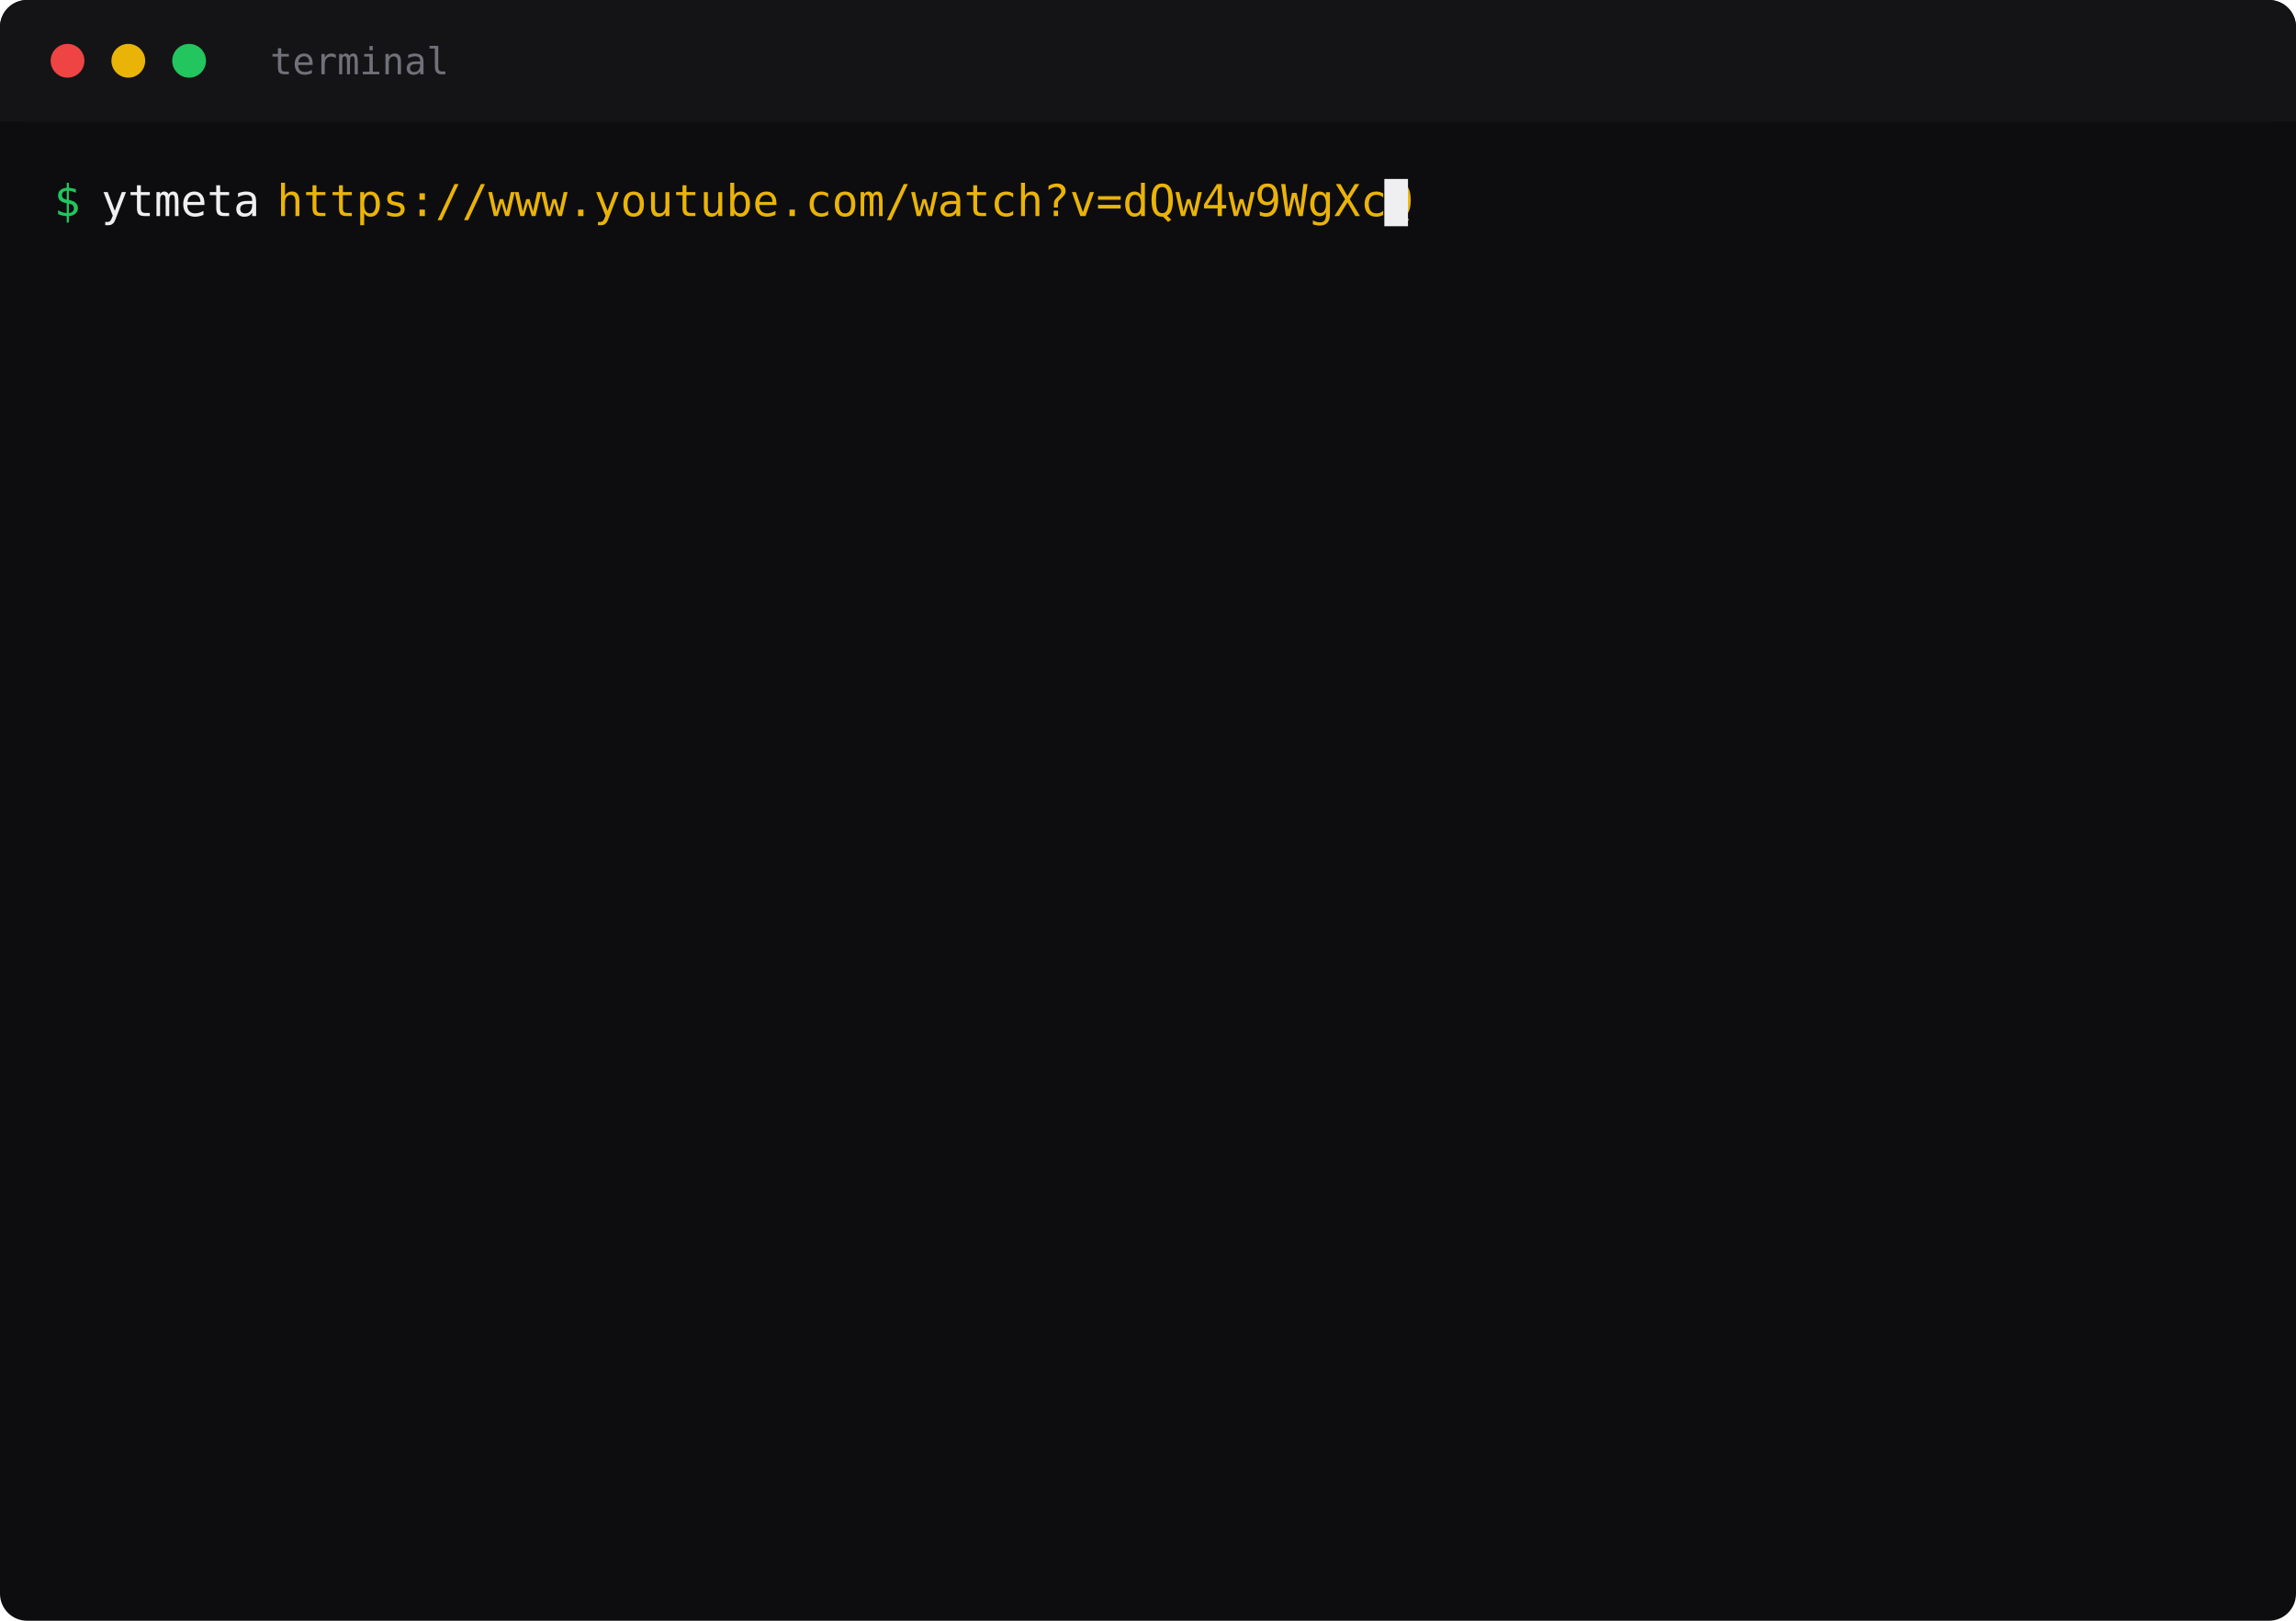
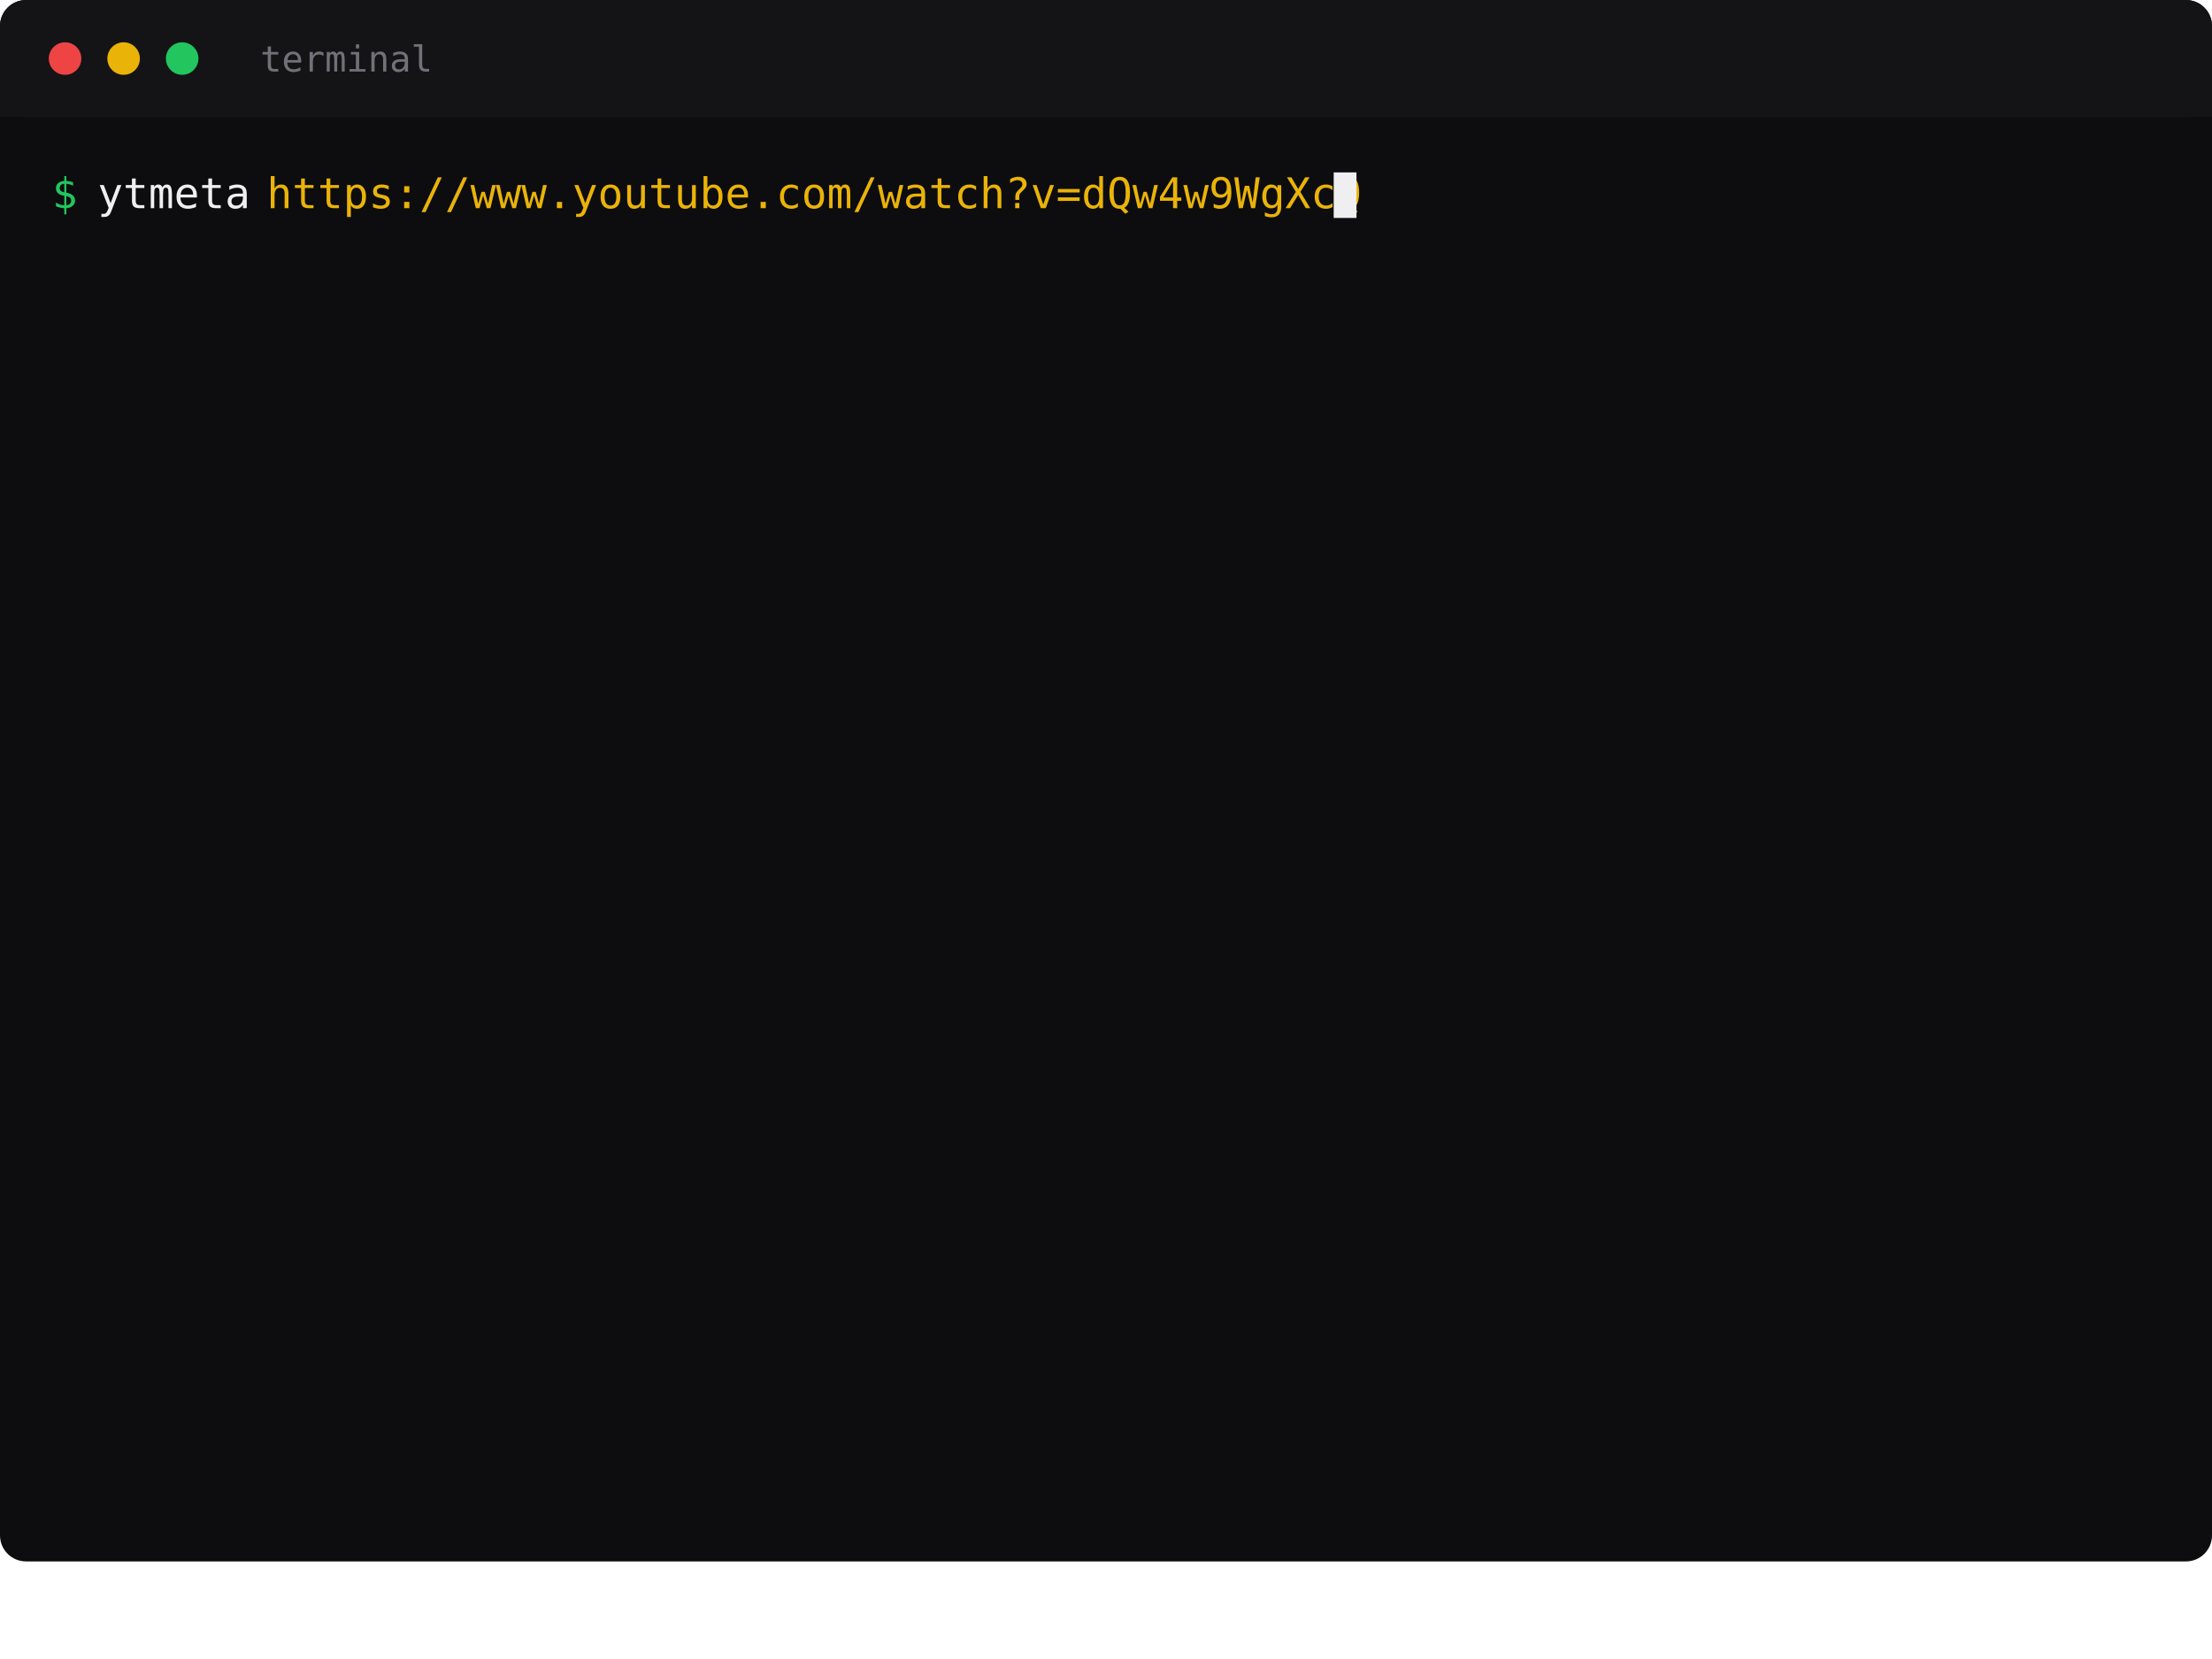
- <svg xmlns="http://www.w3.org/2000/svg" viewBox="0 0 680 480" width="680" height="480">
+ <svg xmlns="http://www.w3.org/2000/svg" viewBox="0 0 680 510" width="680" height="510">
  <defs>
    <style>
      text { font-family: 'SF Mono', 'Cascadia Code', 'Fira Code', 'JetBrains Mono', 'Menlo', monospace; }
      .bg { fill: #0d0d0f; }
      .bar { fill: #141416; }
      .dot-r { fill: #ef4444; }
      .dot-y { fill: #eab308; }
      .dot-g { fill: #22c55e; }
      .prompt { fill: #22c55e; }
      .url { fill: #eab308; }
      .dim { fill: #71717a; }
      .cyan { fill: #06b6d4; }
      .blue { fill: #3b82f6; }
      .green { fill: #22c55e; }
      .yellow { fill: #eab308; }
      .white { fill: #efeff1; }
      .panel-blue { fill: none; stroke: #3b82f6; stroke-width: 1; rx: 4; }
      .panel-green { fill: none; stroke: #22c55e; stroke-width: 1; rx: 4; }
      .panel-yellow { fill: none; stroke: #eab308; stroke-width: 1; rx: 4; }
    </style>
  </defs>
  <rect class="bg" width="680" height="480" rx="8" />
  <rect class="bar" x="0" y="0" width="680" height="36" rx="8" />
  <rect class="bar" x="0" y="28" width="680" height="8" />
  <circle class="dot-r" cx="20" cy="18" r="5" />
  <circle class="dot-y" cx="38" cy="18" r="5" />
  <circle class="dot-g" cx="56" cy="18" r="5" />
  <text class="dim" x="80" y="22" font-size="11">terminal</text>
  <text class="prompt" x="16" y="64" font-size="13">$</text>
  <g>
    <text class="white" x="30" y="64" font-size="13">ytmeta </text>
    <text class="url" x="82" y="64" font-size="13">https://www.youtube.com/watch?v=dQw4w9WgXcQ</text>
    <rect fill="#efeff1" x="410" y="53" width="7" height="14">
      <animate attributeName="opacity" values="1;0;1" dur="1s" repeatCount="indefinite" />
    </rect>
    <animate attributeName="opacity" values="0;1" dur="0.8s" fill="freeze" />
  </g>
  <text class="dim" x="16" y="92" font-size="12" opacity="0">
    ytmeta    Rick Astley - Never Gonna Give You Up (Official Video)
    <animate attributeName="opacity" values="0;1" dur="0.3s" begin="1s" fill="freeze" />
  </text>
  <g opacity="0">
    <animate attributeName="opacity" values="0;1" dur="0.4s" begin="1.5s" fill="freeze" />
    <rect class="panel-blue" x="14" y="110" width="652" height="100" />
    <text class="blue" x="30" y="128" font-size="10" font-weight="bold">Overview</text>
    <text class="dim" x="30" y="148" font-size="11">Channel</text>
    <text class="white" x="140" y="148" font-size="11">Rick Astley</text>
    <text class="dim" x="30" y="166" font-size="11">Upload Date</text>
    <text class="white" x="140" y="166" font-size="11">October 25, 2009</text>
    <text class="dim" x="30" y="184" font-size="11">Duration</text>
    <text class="white" x="140" y="184" font-size="11">3m 33s</text>
    <text class="dim" x="30" y="202" font-size="11">Video ID</text>
    <text class="white" x="140" y="202" font-size="11">dQw4w9WgXcQ</text>
  </g>
  <g opacity="0">
    <animate attributeName="opacity" values="0;1" dur="0.4s" begin="2.2s" fill="freeze" />
    <rect class="panel-green" x="14" y="224" width="652" height="80" />
    <text class="green" x="30" y="242" font-size="10" font-weight="bold">Statistics</text>
    <text class="dim" x="30" y="262" font-size="11">Views</text>
    <text class="white" x="140" y="262" font-size="11">1796.6M</text>
    <text class="dim" x="30" y="280" font-size="11">Likes</text>
    <text class="white" x="140" y="280" font-size="11">19.3M</text>
    <text class="dim" x="30" y="298" font-size="11">Comments</text>
    <text class="white" x="140" y="298" font-size="11">2.4M</text>
  </g>
  <g opacity="0">
    <animate attributeName="opacity" values="0;1" dur="0.4s" begin="2.9s" fill="freeze" />
-     <rect class="panel-yellow" x="14" y="318" width="652" height="120" />
+     <rect class="panel-yellow" x="14" y="318" width="652" height="170" />
    <text class="yellow" x="30" y="336" font-size="10" font-weight="bold">Technical Details</text>
    <text class="dim" x="30" y="356" font-size="11">Resolution</text>
    <text class="white" x="140" y="356" font-size="11">3840x2160</text>
    <text class="dim" x="30" y="374" font-size="11">FPS</text>
    <text class="white" x="140" y="374" font-size="11">25</text>
    <text class="dim" x="30" y="392" font-size="11">Video Codec</text>
    <text class="white" x="140" y="392" font-size="11">av01.0.12M.08</text>
    <text class="dim" x="30" y="410" font-size="11">Audio Codec</text>
    <text class="white" x="140" y="410" font-size="11">opus</text>
    <text class="dim" x="30" y="428" font-size="11">Total Bitrate</text>
    <text class="white" x="140" y="428" font-size="11">9154 kbps</text>
    <text class="dim" x="30" y="446" font-size="11">File Size</text>
    <text class="white" x="140" y="446" font-size="11">232.5 MB</text>
  </g>
</svg>
